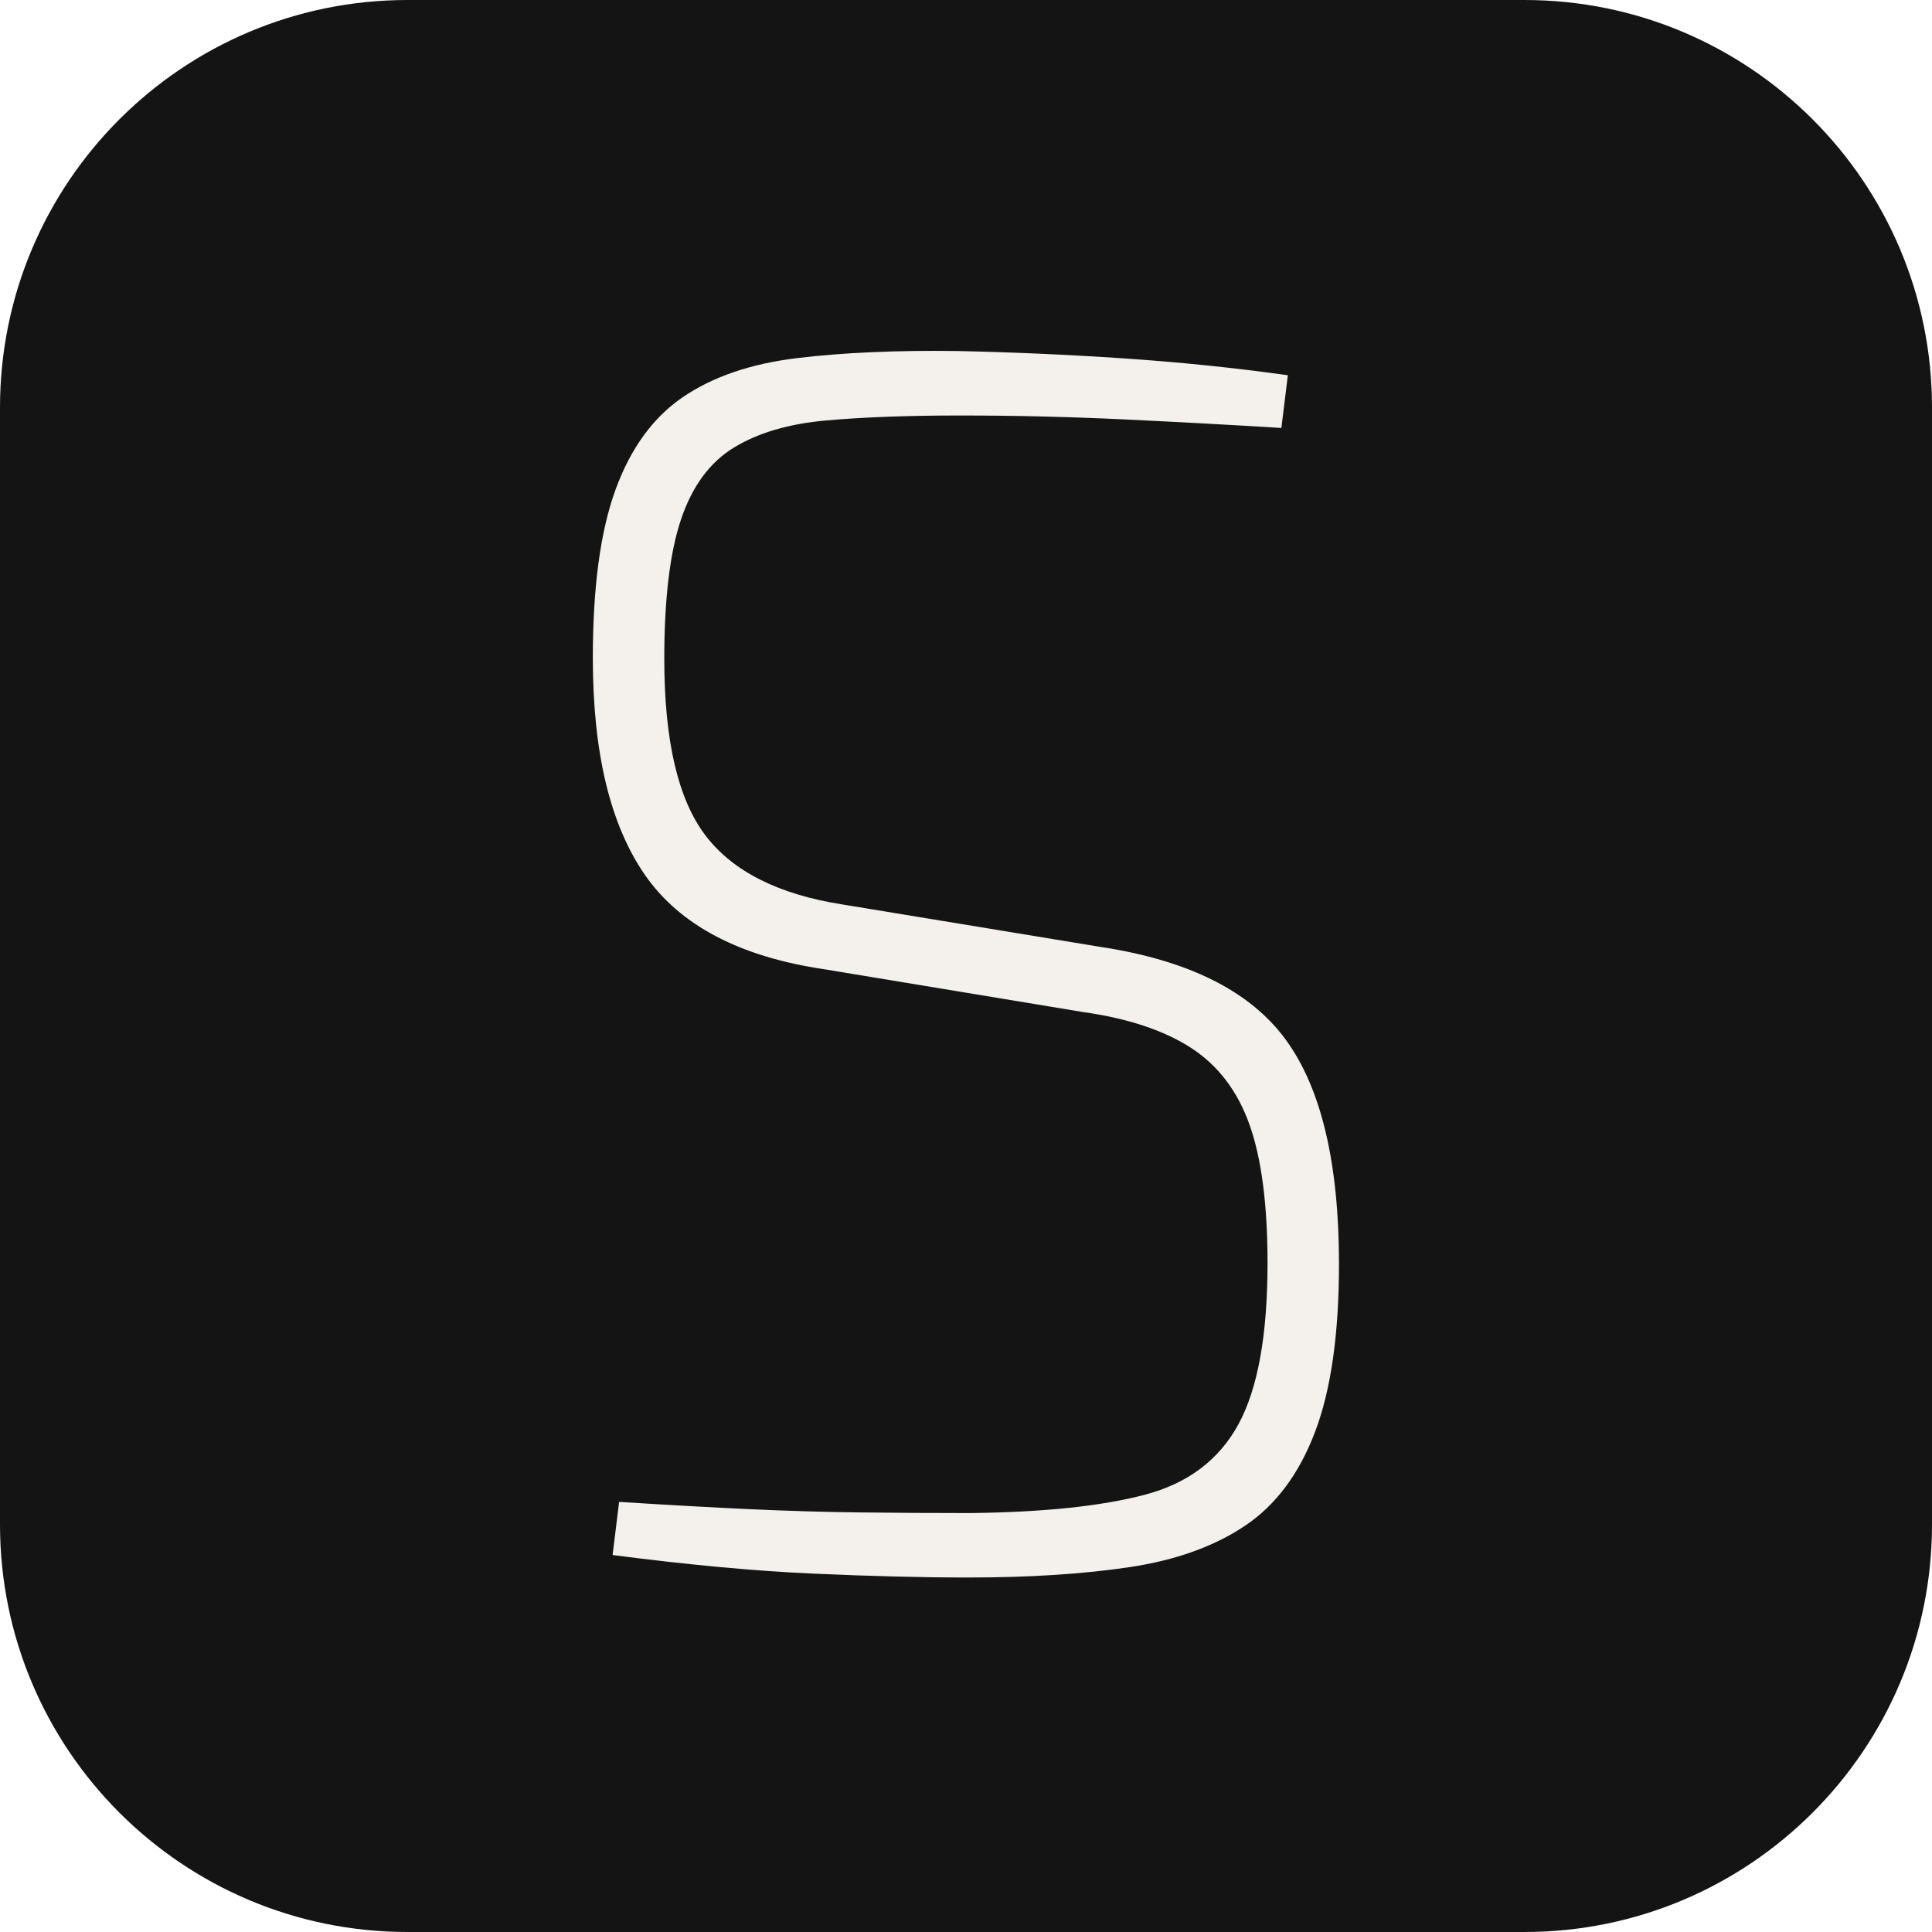
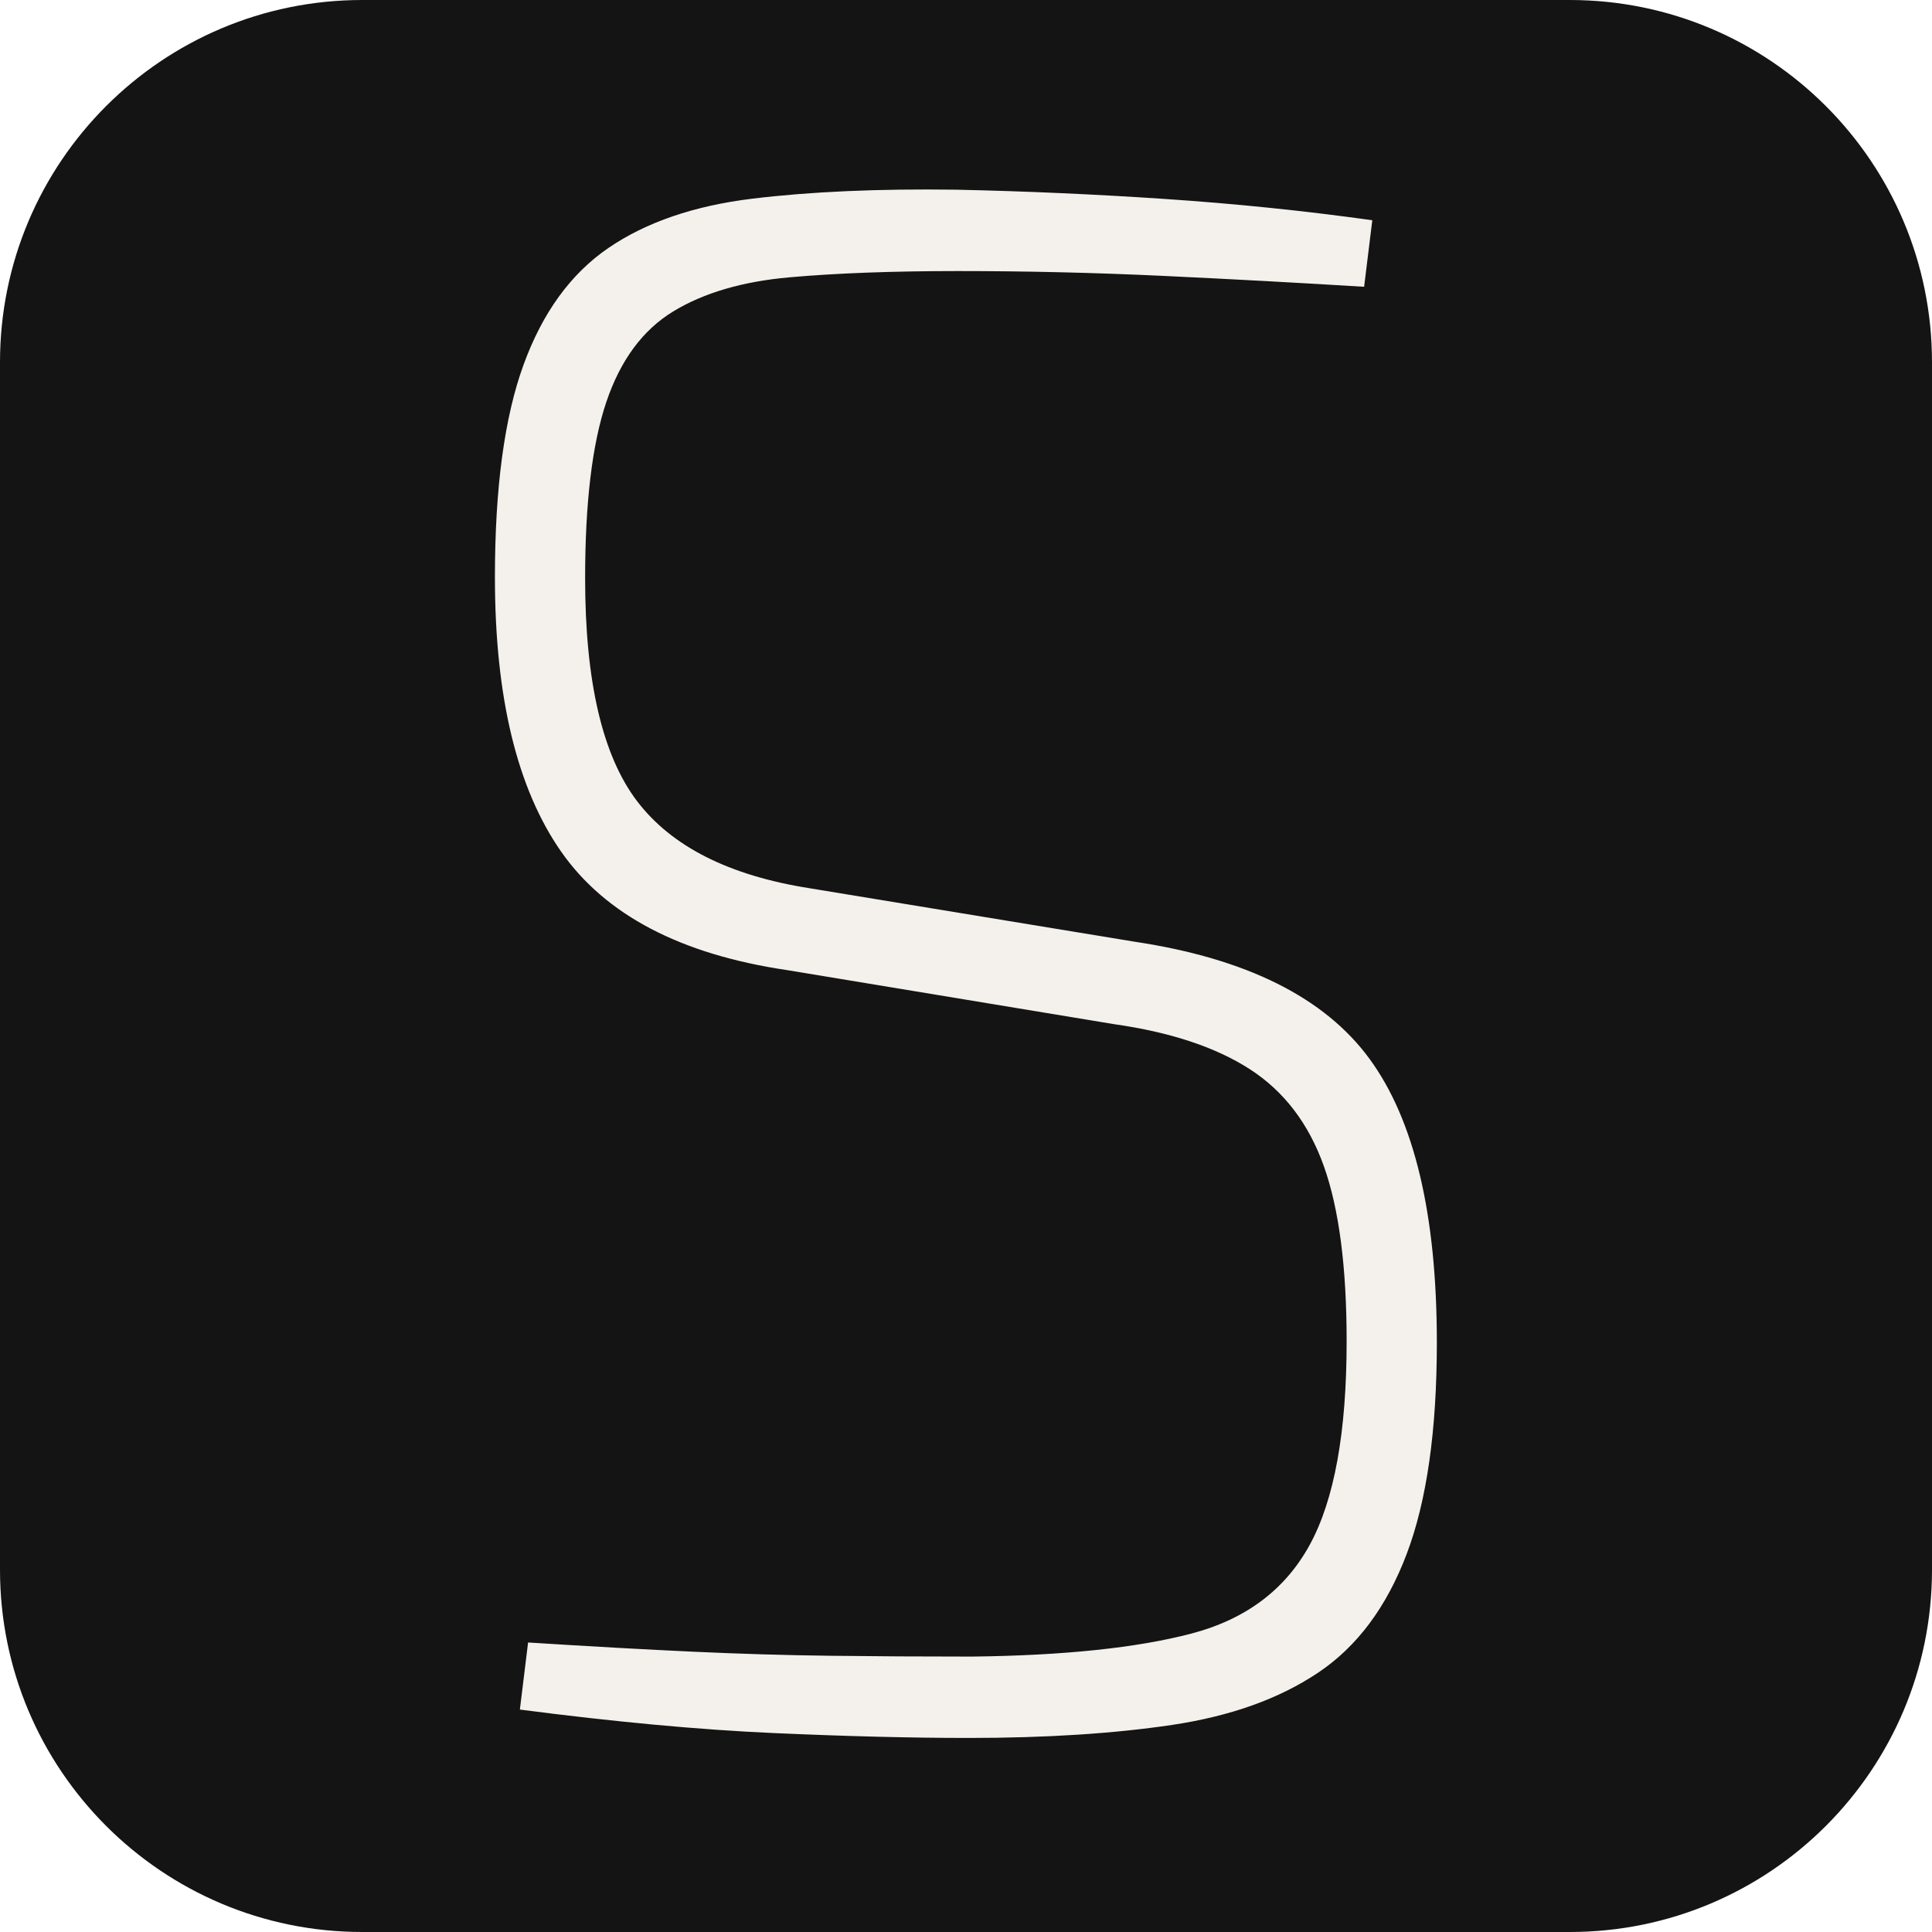
<svg xmlns="http://www.w3.org/2000/svg" width="512" height="512" viewBox="0 0 512 512">
-   <rect width="512" height="512" rx="108" fill="#141414" />
-   <svg x="153" y="86" width="206" height="340" viewBox="0 8 25.2 41.6">
+   <rect width="512" height="512" rx="96" fill="#141414" />
+   <svg x="126" y="36" width="260" height="440" viewBox="0 8 25.2 41.6">
    <path fill="#f4f1ec" d="M12.34 8.86Q14.992 8.916 17.708 9.098Q20.424 9.28 23.036 9.645L22.826 11.354Q20.343 11.201 17.689 11.075Q15.035 10.95 12.397 10.95Q9.877 10.95 8.066 11.111Q6.256 11.271 5.079 11.987Q3.903 12.704 3.36 14.318Q2.817 15.932 2.817 18.84Q2.817 22.808 4.148 24.561Q5.478 26.314 8.584 26.803L16.936 28.177Q21.236 28.823 22.965 31.185Q24.694 33.546 24.694 38.467Q24.694 41.857 23.92 43.901Q23.146 45.946 21.645 46.951Q20.145 47.957 17.896 48.293Q15.647 48.628 12.671 48.628Q10.483 48.628 7.649 48.502Q4.814 48.376 1.141 47.899L1.352 46.176Q3.775 46.329 5.598 46.413Q7.421 46.497 9.1 46.517Q10.779 46.538 12.756 46.538Q16.294 46.497 18.389 45.947Q20.485 45.397 21.431 43.664Q22.377 41.931 22.377 38.438Q22.377 35.584 21.792 33.942Q21.207 32.3 19.891 31.451Q18.575 30.602 16.403 30.294L8.008 28.906Q3.905 28.301 2.202 25.864Q0.5 23.427 0.5 18.811Q0.5 15.379 1.233 13.363Q1.966 11.346 3.418 10.355Q4.87 9.364 7.11 9.091Q9.351 8.819 12.34 8.86Z" />
  </svg>
</svg>
